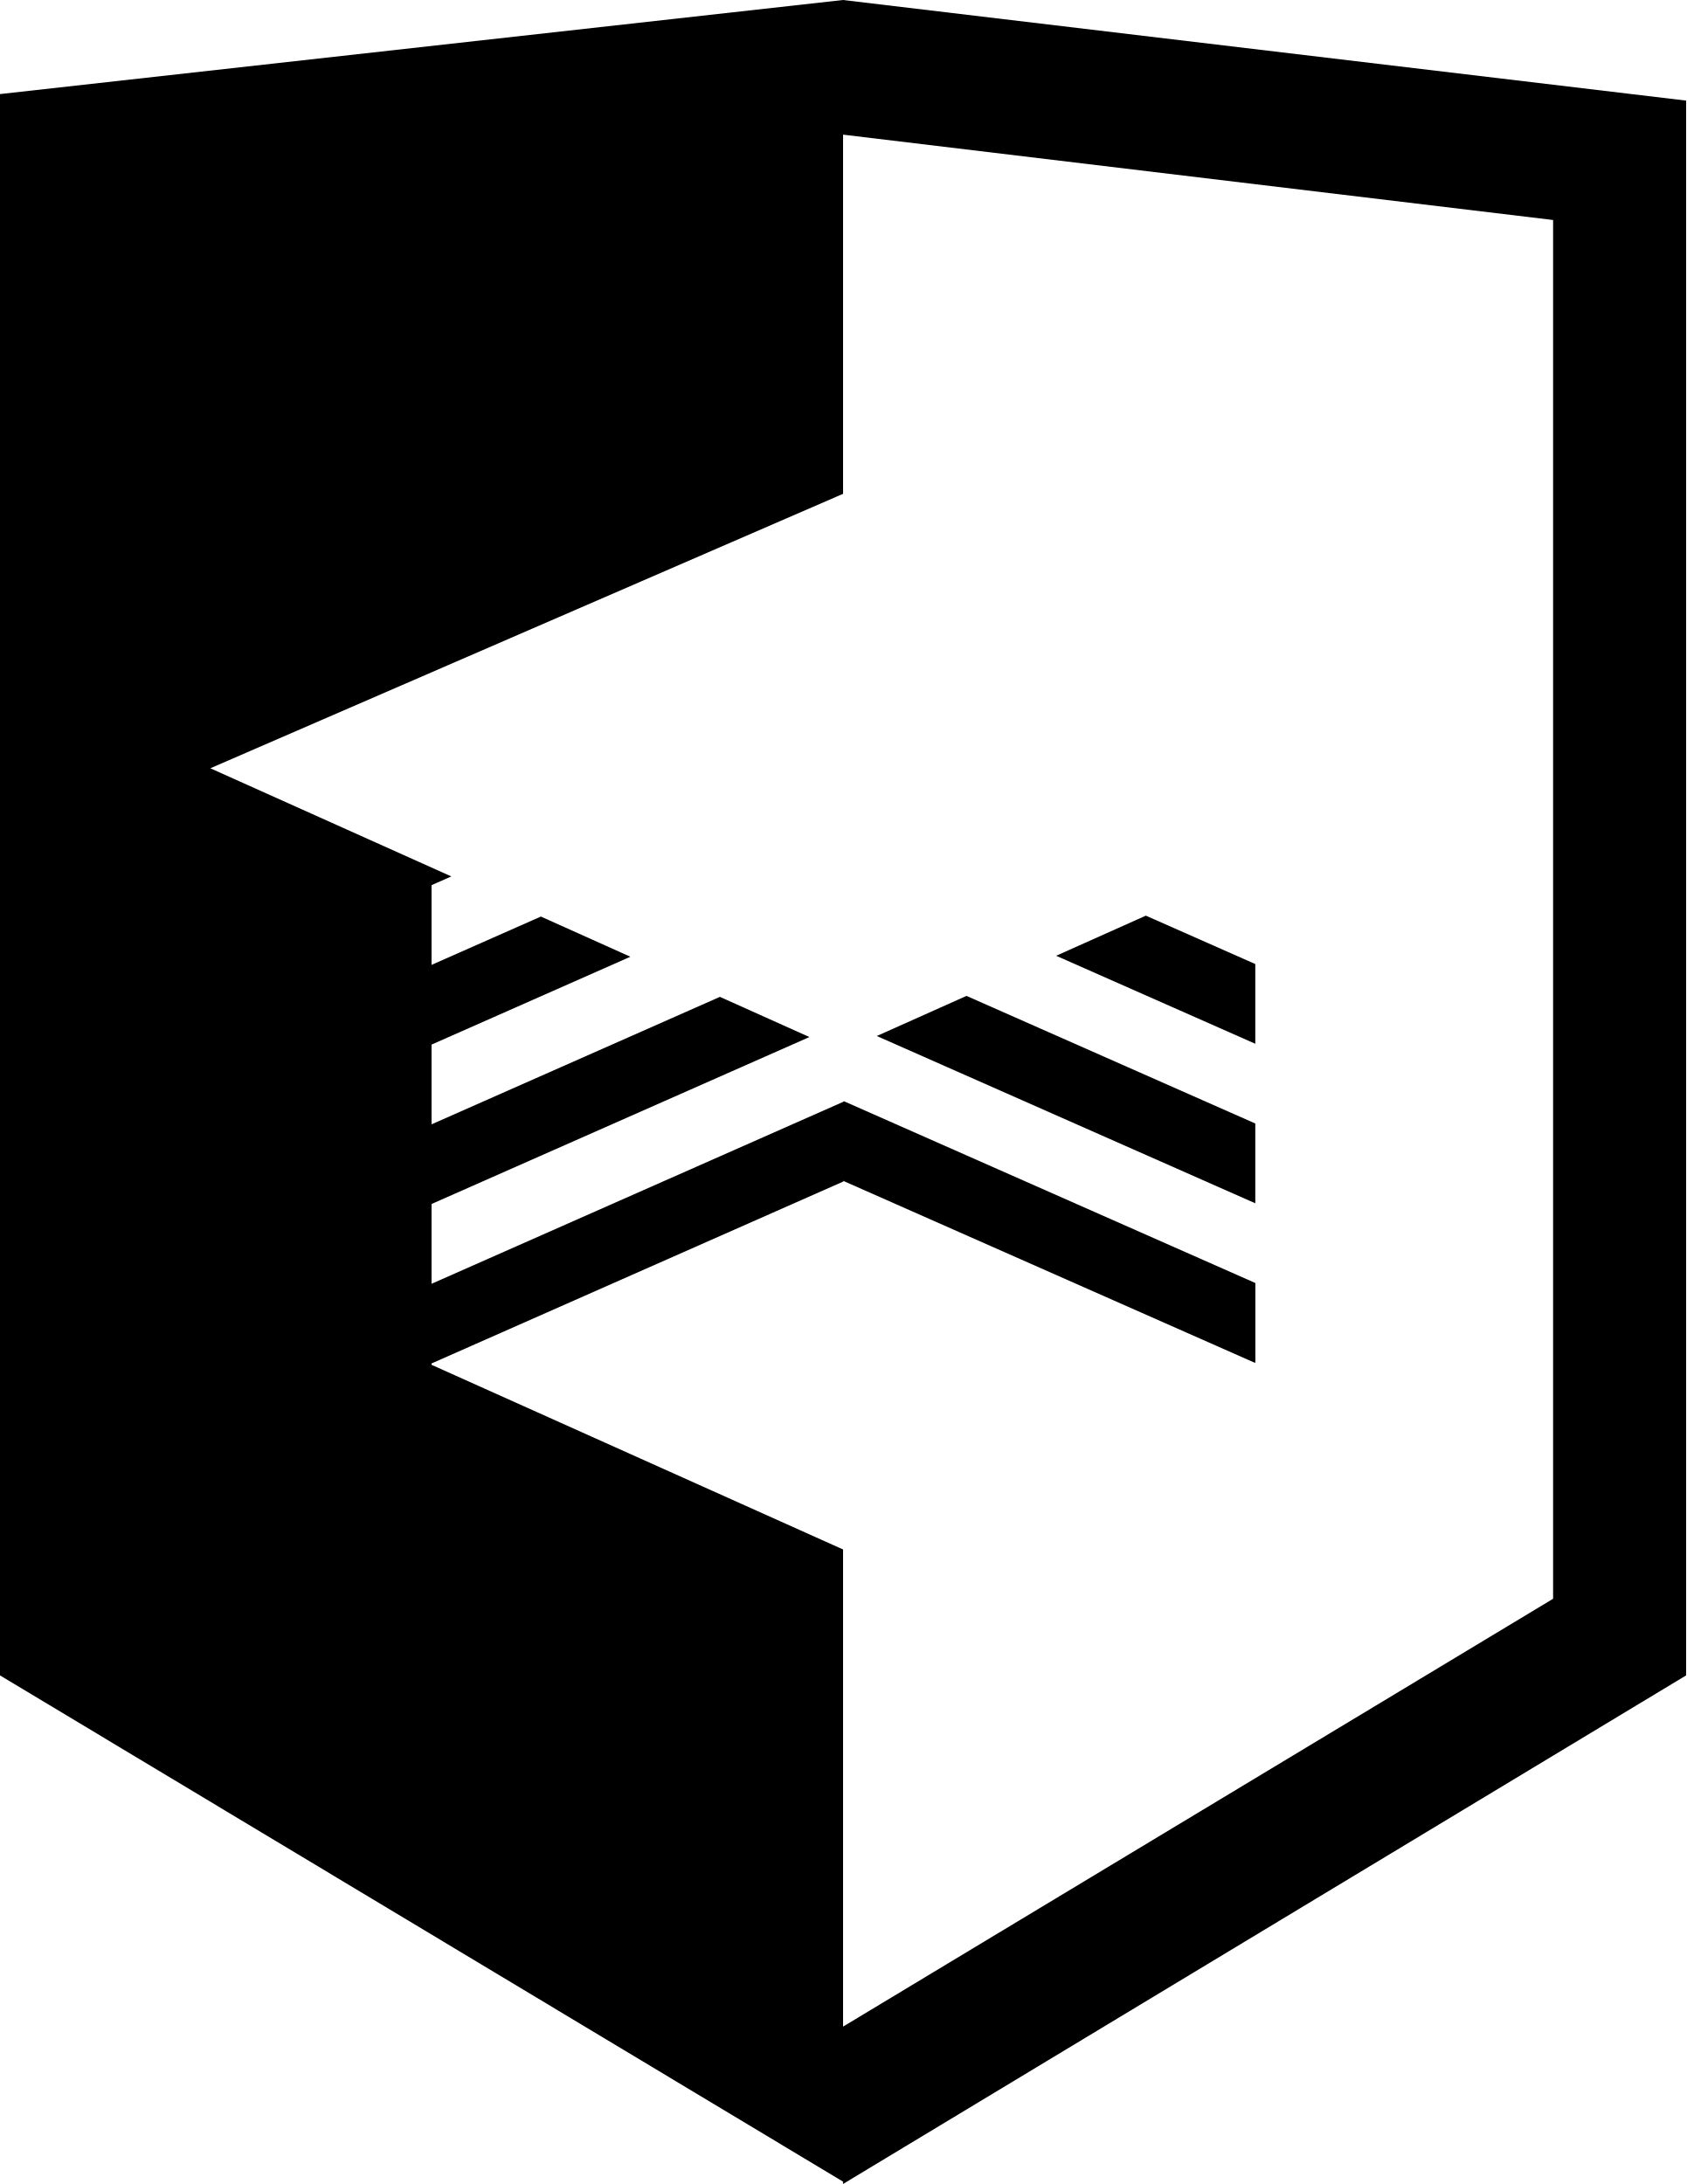
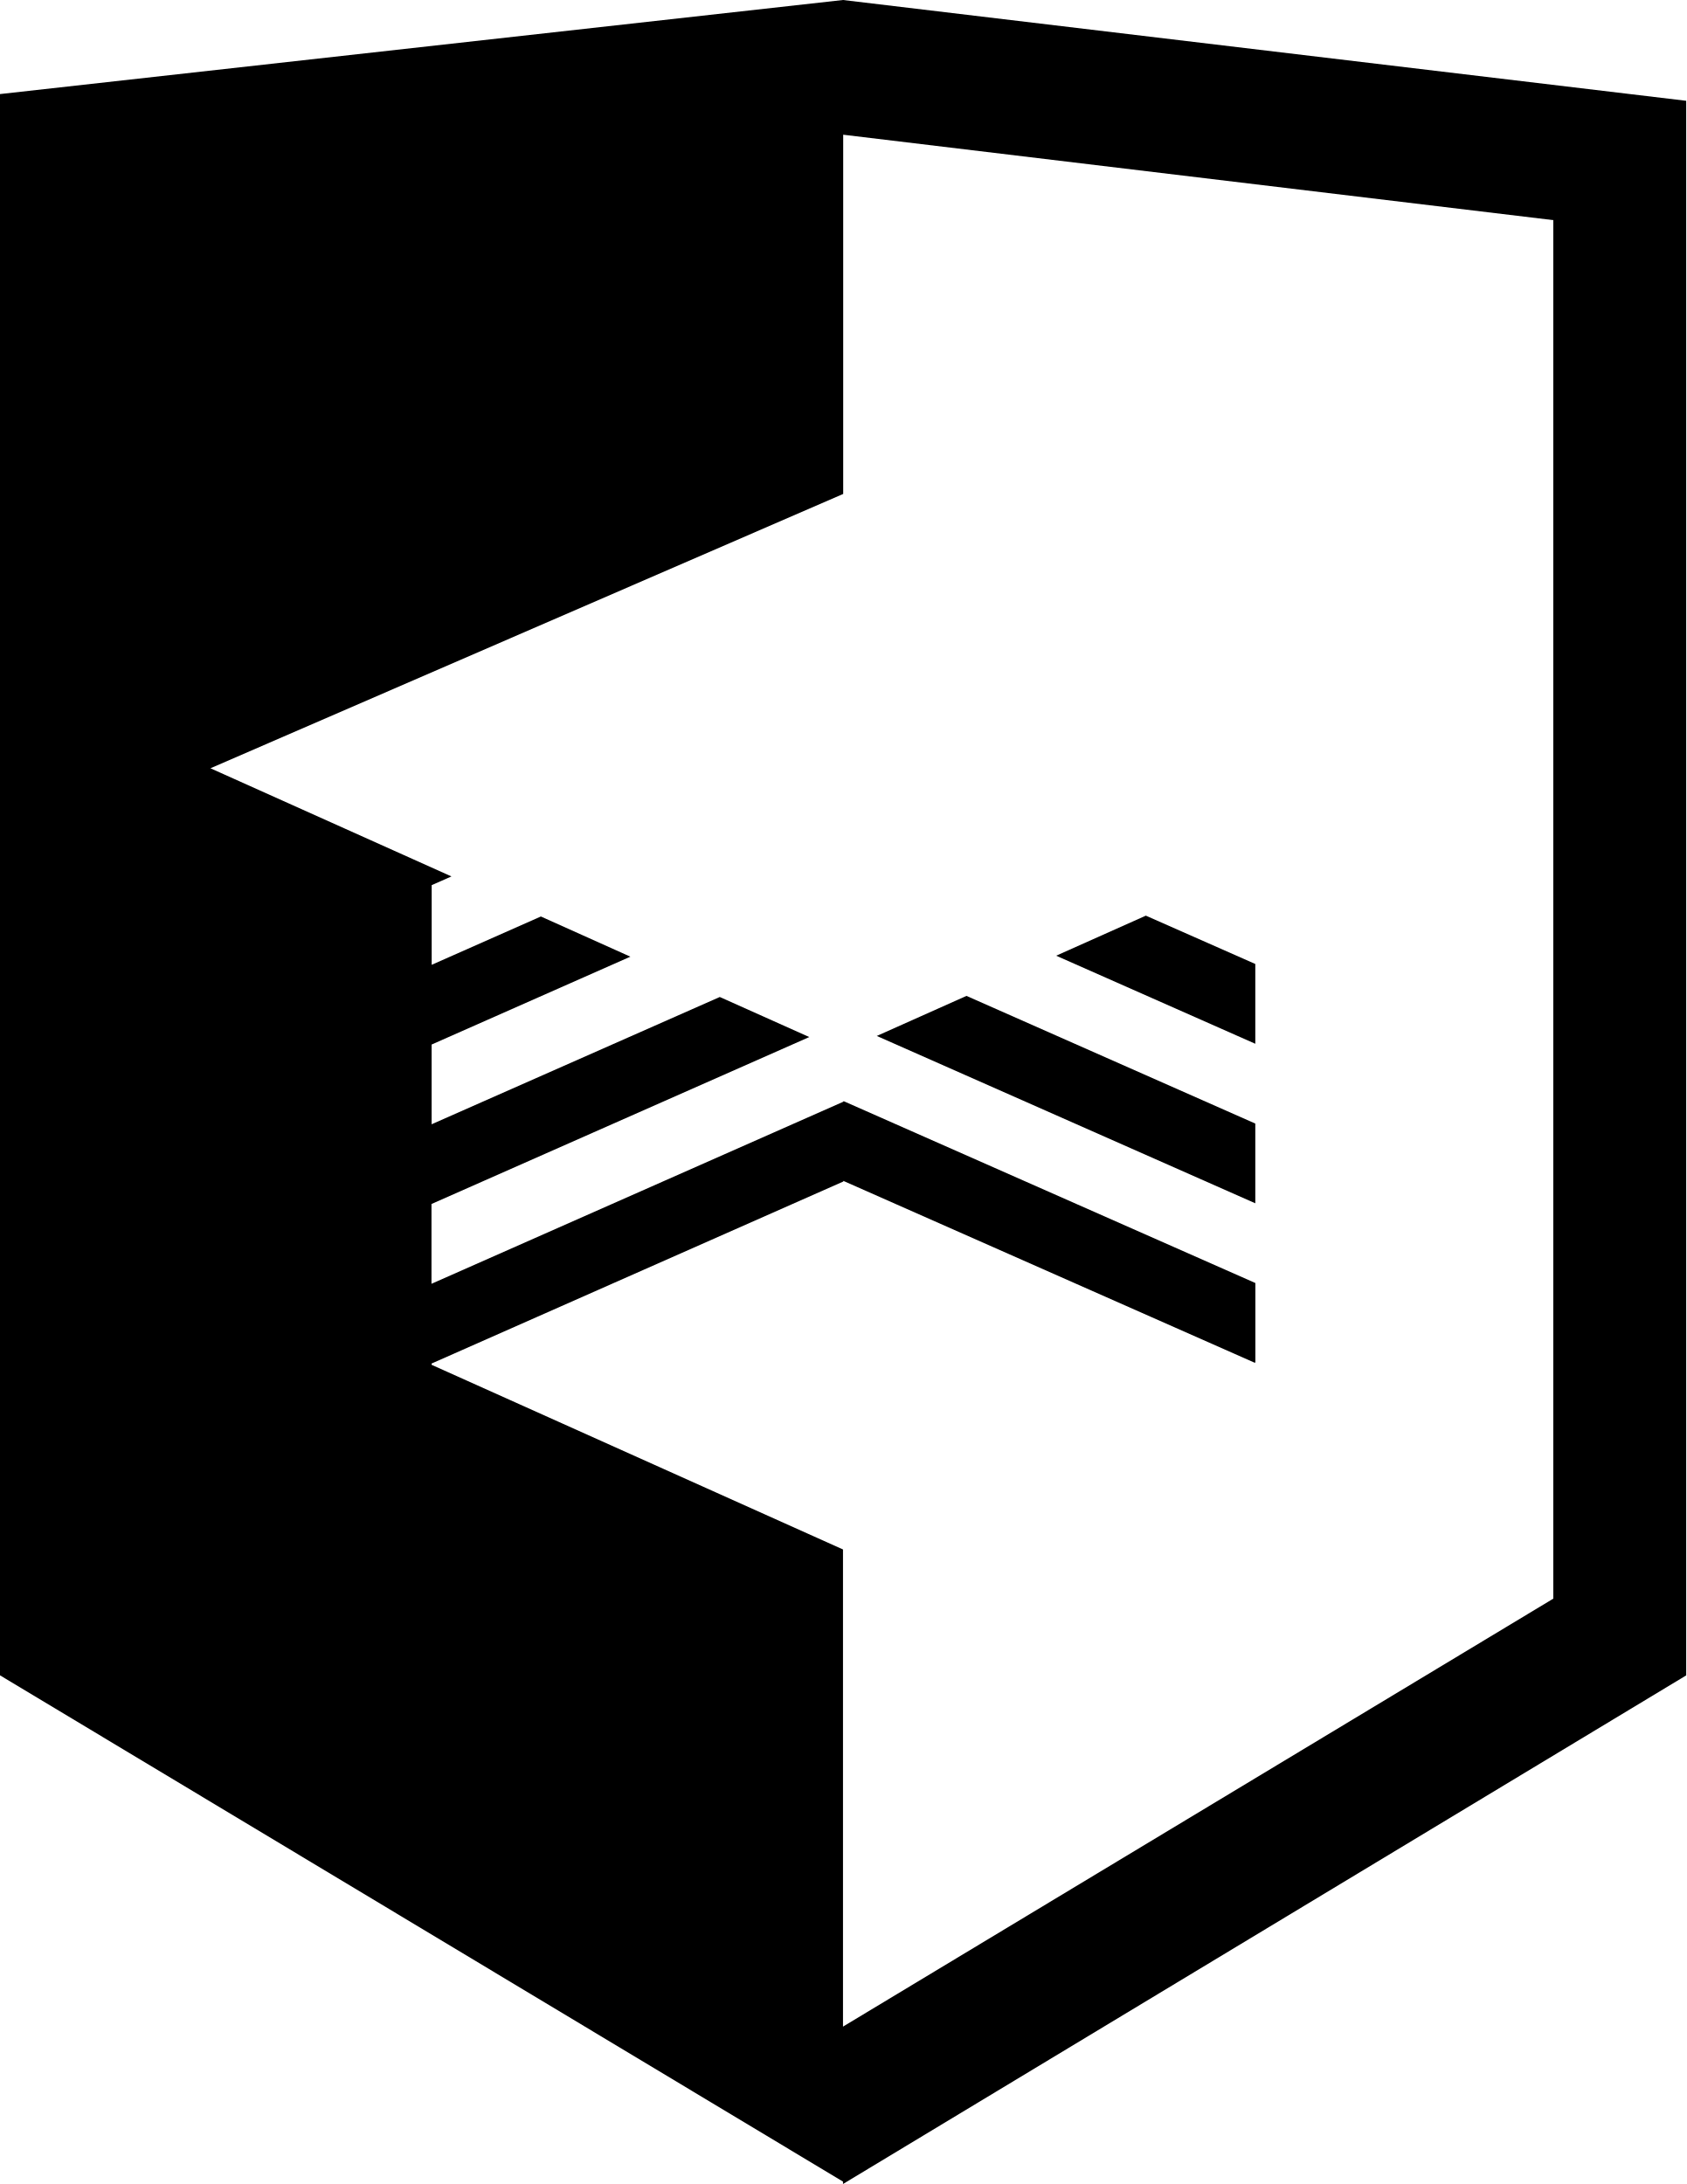
- <svg xmlns="http://www.w3.org/2000/svg" version="1.0" id="Layer_1" x="0px" y="0px" width="26.096px" height="33.803px" viewBox="0 0 26.096 33.803" enable-background="new 0 0 26.096 33.803" xml:space="preserve">
-   <g>
-     <path d="M13.047,0L0,1.456v24.475l13.047,7.835v0.037l13.049-7.872V1.557L13.047,0z M24.037,24.745l-10.989,6.622v-7.385   l-6.369-2.858v-0.021l6.373-2.816v-0.02h0.001v0.011l6.366,2.814v-0.006l0.01,0.006v-1.234l-6.366-2.813l-0.003,0.003l-0.007-0.003   v0.011h-0.001v-0.003L6.679,19.87v-1.235l0,0l5.848-2.584l-1.385-0.622l-4.463,1.973v-1.234l3.077-1.36l-1.385-0.622l-1.692,0.748   v-1.234l0.306-0.135l-3.73-1.674l9.793-4.248V2.084l10.989,1.321V24.745z" />
-     <polygon points="19.428,17.389 14.958,15.414 13.57,16.035 19.428,18.624  " />
-     <polygon points="19.428,14.921 17.734,14.172 16.346,14.793 19.428,16.155  " />
-   </g>
+ <svg xmlns="http://www.w3.org/2000/svg" version="1" width="26.096" height="33.803" viewBox="0 0 26.096 33.803">
+   <path d="M13.047 0L0 1.456V25.93l13.047 7.836v.037l13.05-7.872V1.56L13.047 0zm10.99 24.745l-10.99 6.622v-7.385L6.68 21.124v-.02l6.372-2.817v-.02.01l6.367 2.815v-.006l.01.006v-1.234l-6.368-2.813-.003.003-.008-.003v.01-.002L6.678 19.87v-1.235l5.847-2.584-1.385-.62-4.46 1.97v-1.234l3.076-1.36-1.385-.622-1.69.748V13.7l.306-.135-3.73-1.674 9.793-4.246v-5.56l10.99 1.322v21.34z" />
+   <path d="M19.428 17.39l-4.47-1.976-1.388.62 5.858 2.59m0-3.704l-1.694-.748-1.388.62 3.082 1.363" />
</svg>
